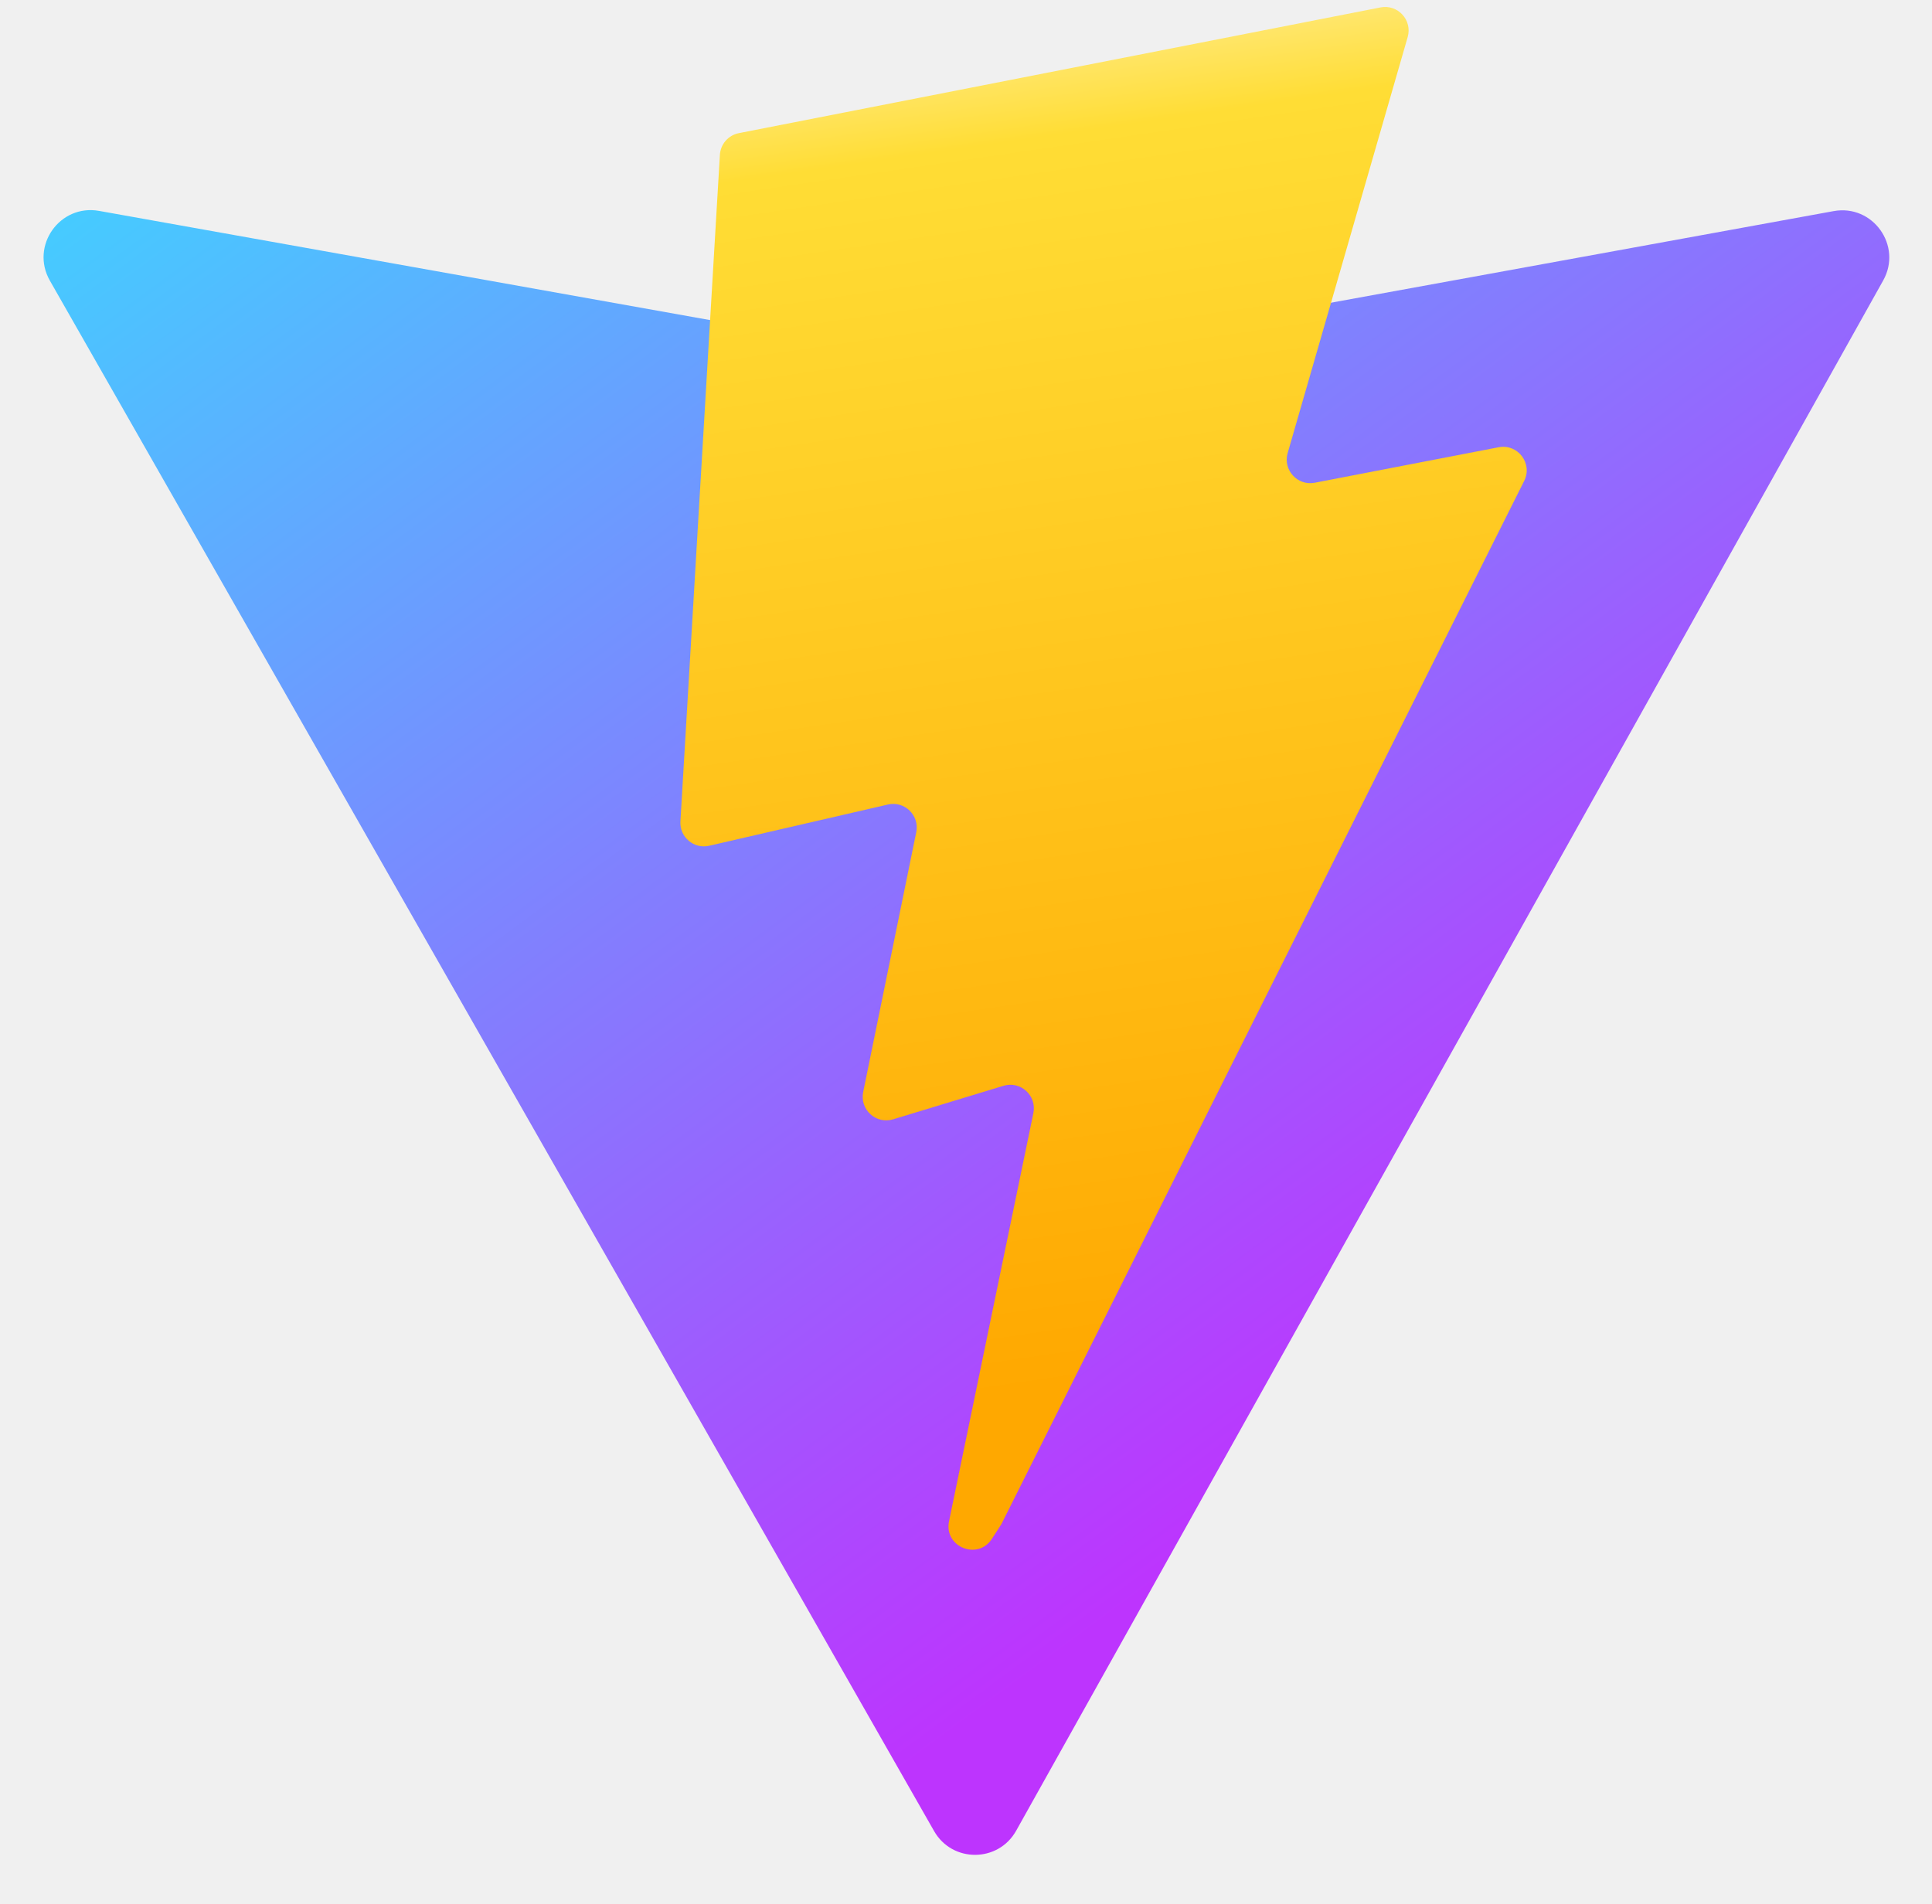
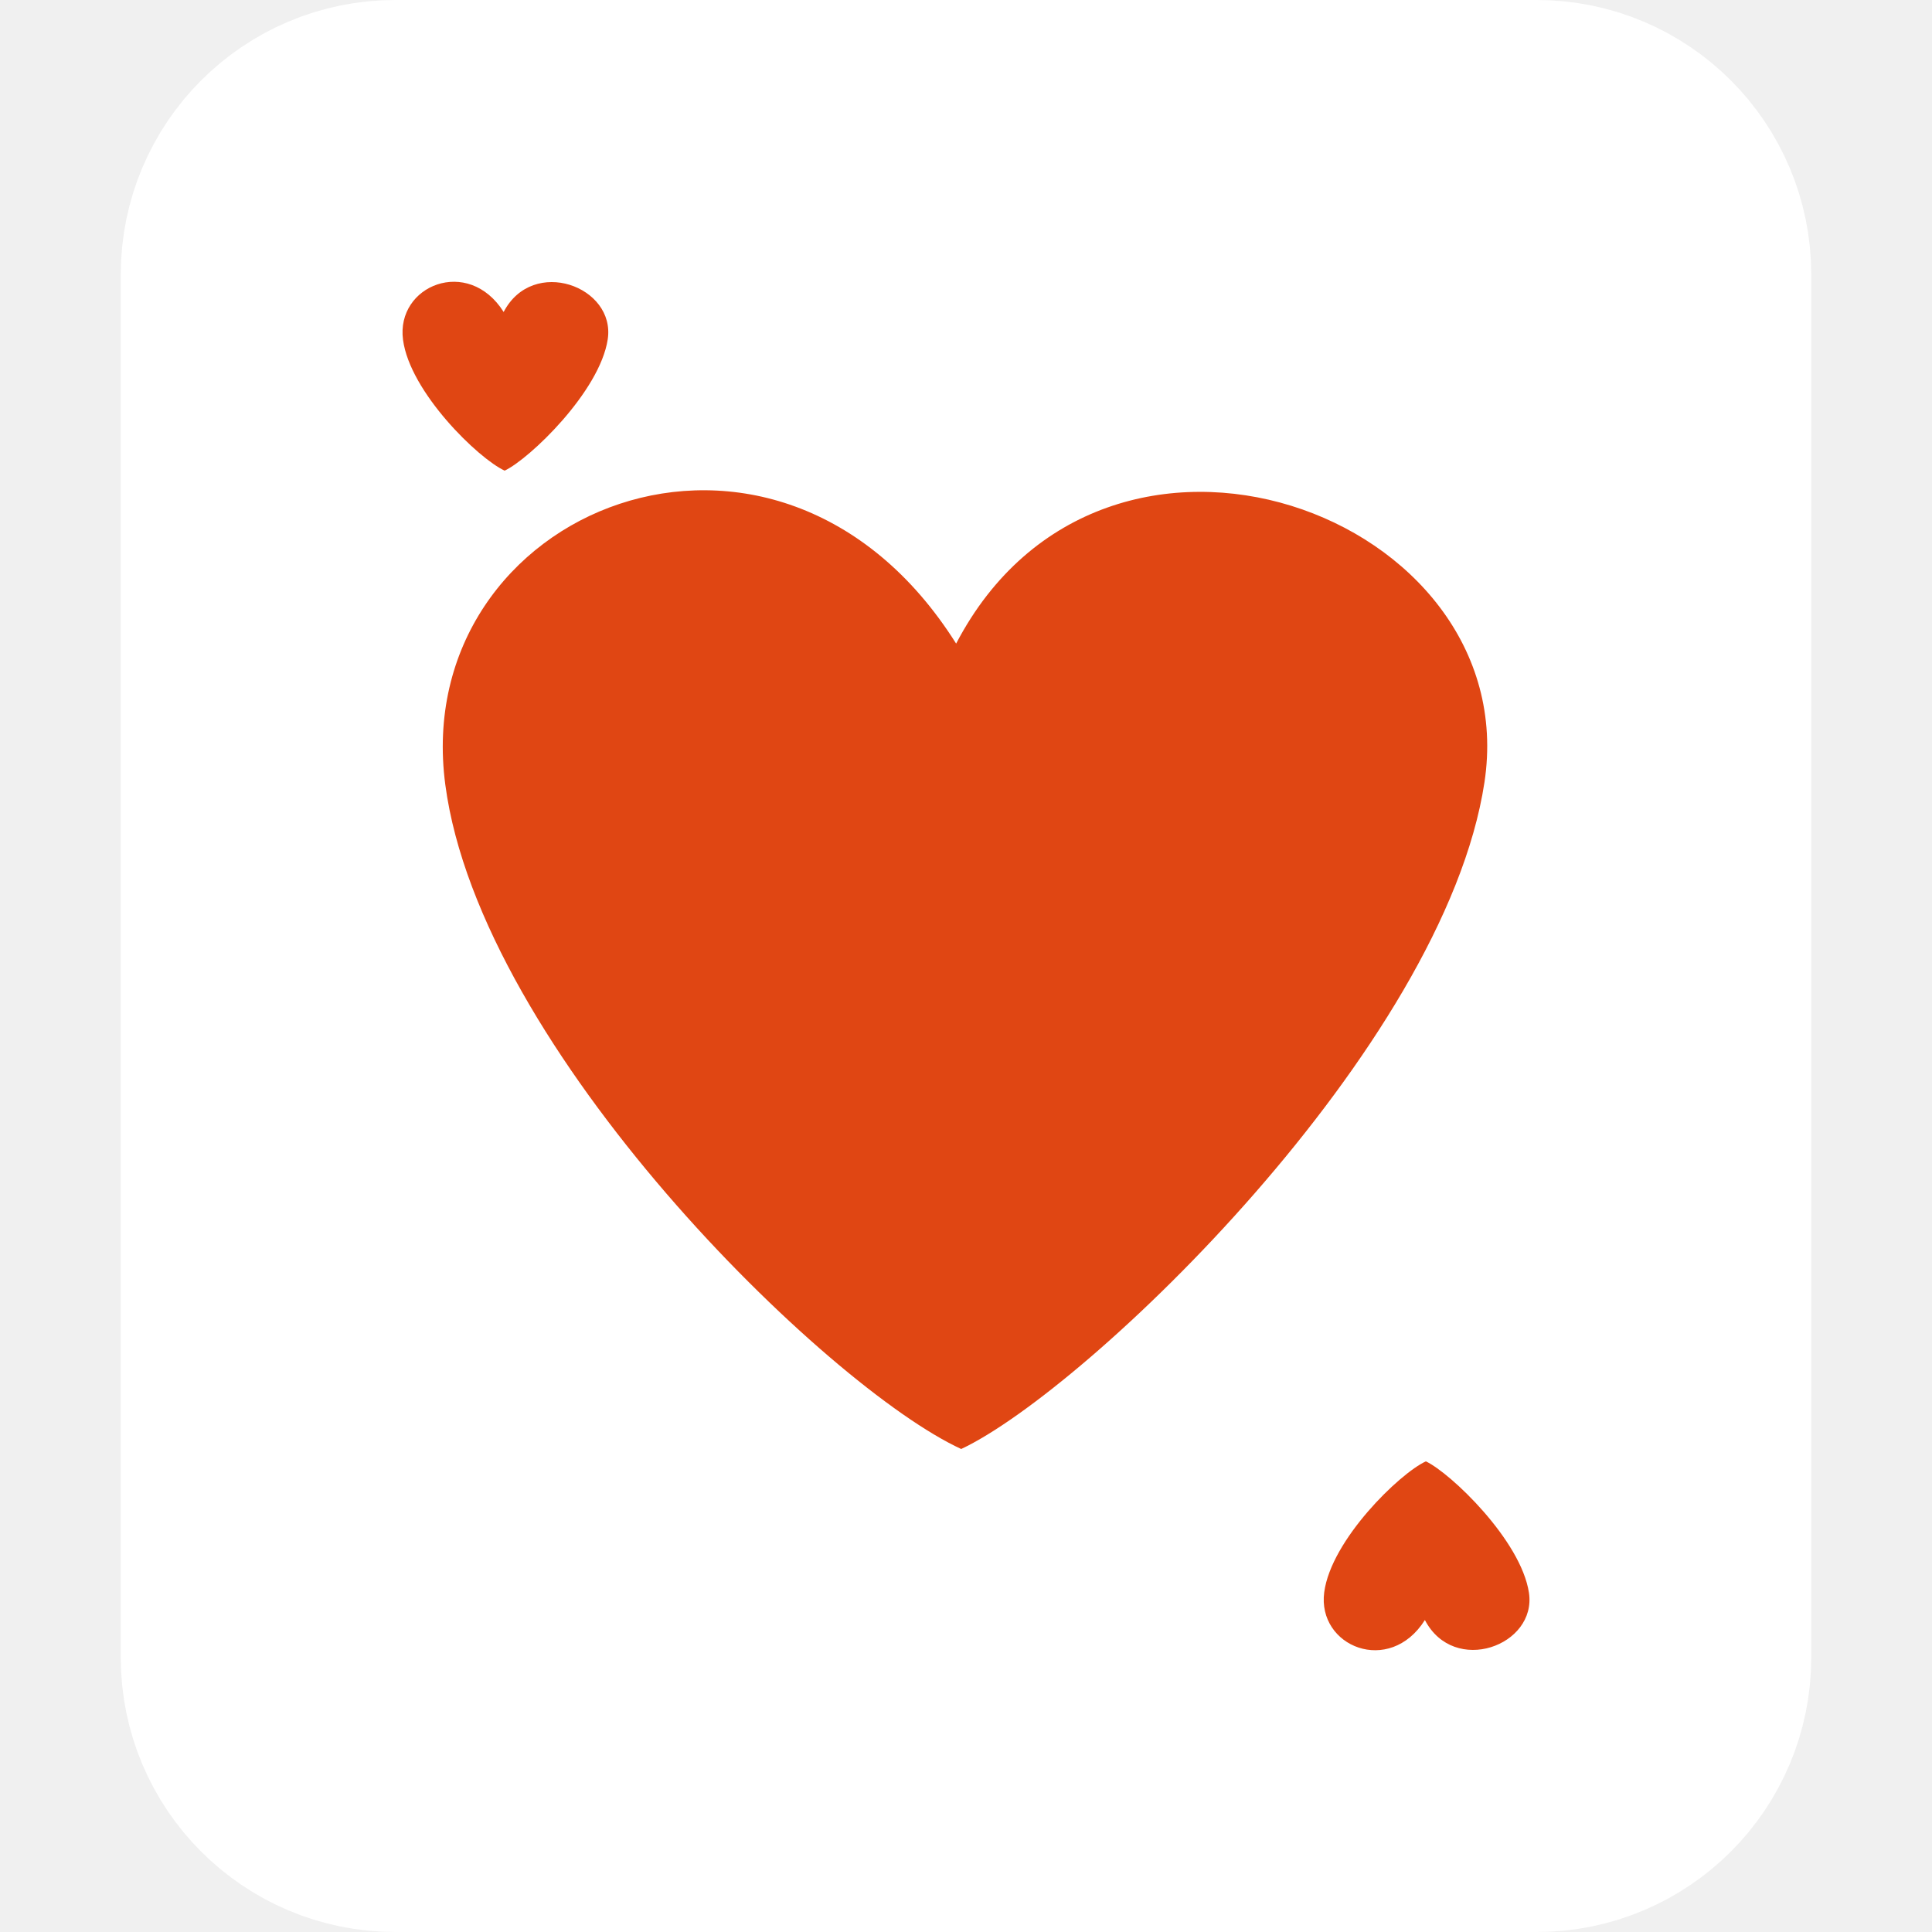
- <svg xmlns="http://www.w3.org/2000/svg" width="410" height="404" viewBox="0 0 410 404" fill="none">
-   <path d="M399.641 59.525L215.643 388.545C211.844 395.338 202.084 395.378 198.228 388.618L10.582 59.556C6.381 52.19 12.68 43.267 21.028 44.759L205.223 77.682C206.398 77.892 207.601 77.89 208.776 77.676L389.119 44.806C397.439 43.289 403.768 52.143 399.641 59.525Z" fill="url(#paint0_linear)" />
-   <path d="M292.965 1.574L156.801 28.255C154.563 28.694 152.906 30.59 152.771 32.866L144.395 174.33C144.198 177.662 147.258 180.248 150.51 179.498L188.42 170.749C191.967 169.931 195.172 173.055 194.443 176.622L183.18 231.775C182.422 235.487 185.907 238.661 189.532 237.56L212.947 230.446C216.577 229.344 220.065 232.527 219.297 236.242L201.398 322.875C200.278 328.294 207.486 331.249 210.492 326.603L212.5 323.5L323.454 102.072C325.312 98.365 322.108 94.137 318.036 94.923L279.014 102.454C275.347 103.161 272.227 99.746 273.262 96.158L298.731 7.867C299.767 4.273 296.636 0.855 292.965 1.574Z" fill="url(#paint1_linear)" />
-   <defs>
-     <linearGradient id="paint0_linear" x1="6" y1="33" x2="235" y2="344" gradientUnits="userSpaceOnUse">
-       <stop stop-color="#41D1FF" />
-       <stop offset="1" stop-color="#BD34FE" />
-     </linearGradient>
-     <linearGradient id="paint1_linear" x1="194.651" y1="8.818" x2="236.076" y2="292.989" gradientUnits="userSpaceOnUse">
-       <stop stop-color="#FFEA83" />
-       <stop offset="0.083" stop-color="#FFDD35" />
-       <stop offset="1" stop-color="#FFA800" />
-     </linearGradient>
-   </defs>
+ <svg xmlns="http://www.w3.org/2000/svg" width="48px" height="48px" id="svg3304" version="1.1">
+   <defs id="defs3306" />
+   <g id="layer1">
+     <rect style="fill:none;fill-opacity:0.287;fill-rule:evenodd;stroke:none;stroke-width:1px;stroke-linecap:butt;stroke-linejoin:miter;stroke-opacity:1" id="rect3312" width="48" height="48" x="0" y="0" />
+     <rect ry="2.82" y="4" x="7" height="40" width="34" id="rect4768" style="fill:#ffffff;fill-opacity:1;fill-rule:evenodd;stroke:#ffffff;stroke-width:8;stroke-linecap:butt;stroke-linejoin:miter;stroke-opacity:1;stroke-miterlimit:4;stroke-dasharray:none" />
+     <rect style="fill:none;fill-opacity:1;fill-rule:evenodd;stroke:none;stroke-width:1px;stroke-linecap:butt;stroke-linejoin:miter;stroke-opacity:1" id="rect4040" width="34" height="40" x="7" y="4" ry="2.82" />
+     <path style="fill:#e04613;fill-opacity:1;fill-rule:evenodd;stroke:none;stroke-width:1px;stroke-linecap:butt;stroke-linejoin:miter;stroke-opacity:1" d="M 23.755,15.99 C 27.441,8.93 37.893,12.77 36.881,19.436 C 35.878,26.04 27.003,34.531 23.881,36 C 20.548,34.468 11.941,26.092 11.064,19.499 C 10.151,12.642 19.295,8.909 23.755,15.99 z " id="path5496" />
+     <path id="path6950" d="M 12.513,7.751 C 13.239,6.36 15.298,7.116 15.099,8.43 C 14.901,9.731 13.153,11.403 12.538,11.693 C 11.881,11.391 10.185,9.741 10.013,8.442 C 9.833,7.091 11.634,6.356 12.513,7.751 z " style="fill:#e04613;fill-opacity:1;fill-rule:evenodd;stroke:none;stroke-width:1px;stroke-linecap:butt;stroke-linejoin:miter;stroke-opacity:1" />
+     <path style="fill:#e04613;fill-opacity:1;fill-rule:evenodd;stroke:none;stroke-width:1px;stroke-linecap:butt;stroke-linejoin:miter;stroke-opacity:1" d="M 35.401,40.249 C 36.127,41.64 38.186,40.884 37.986,39.57 C 37.789,38.269 36.04,36.597 35.425,36.307 C 34.769,36.609 33.073,38.259 32.9,39.558 C 32.72,40.909 34.522,41.644 35.401,40.249 z " id="path6952" />
+   </g>
</svg>
